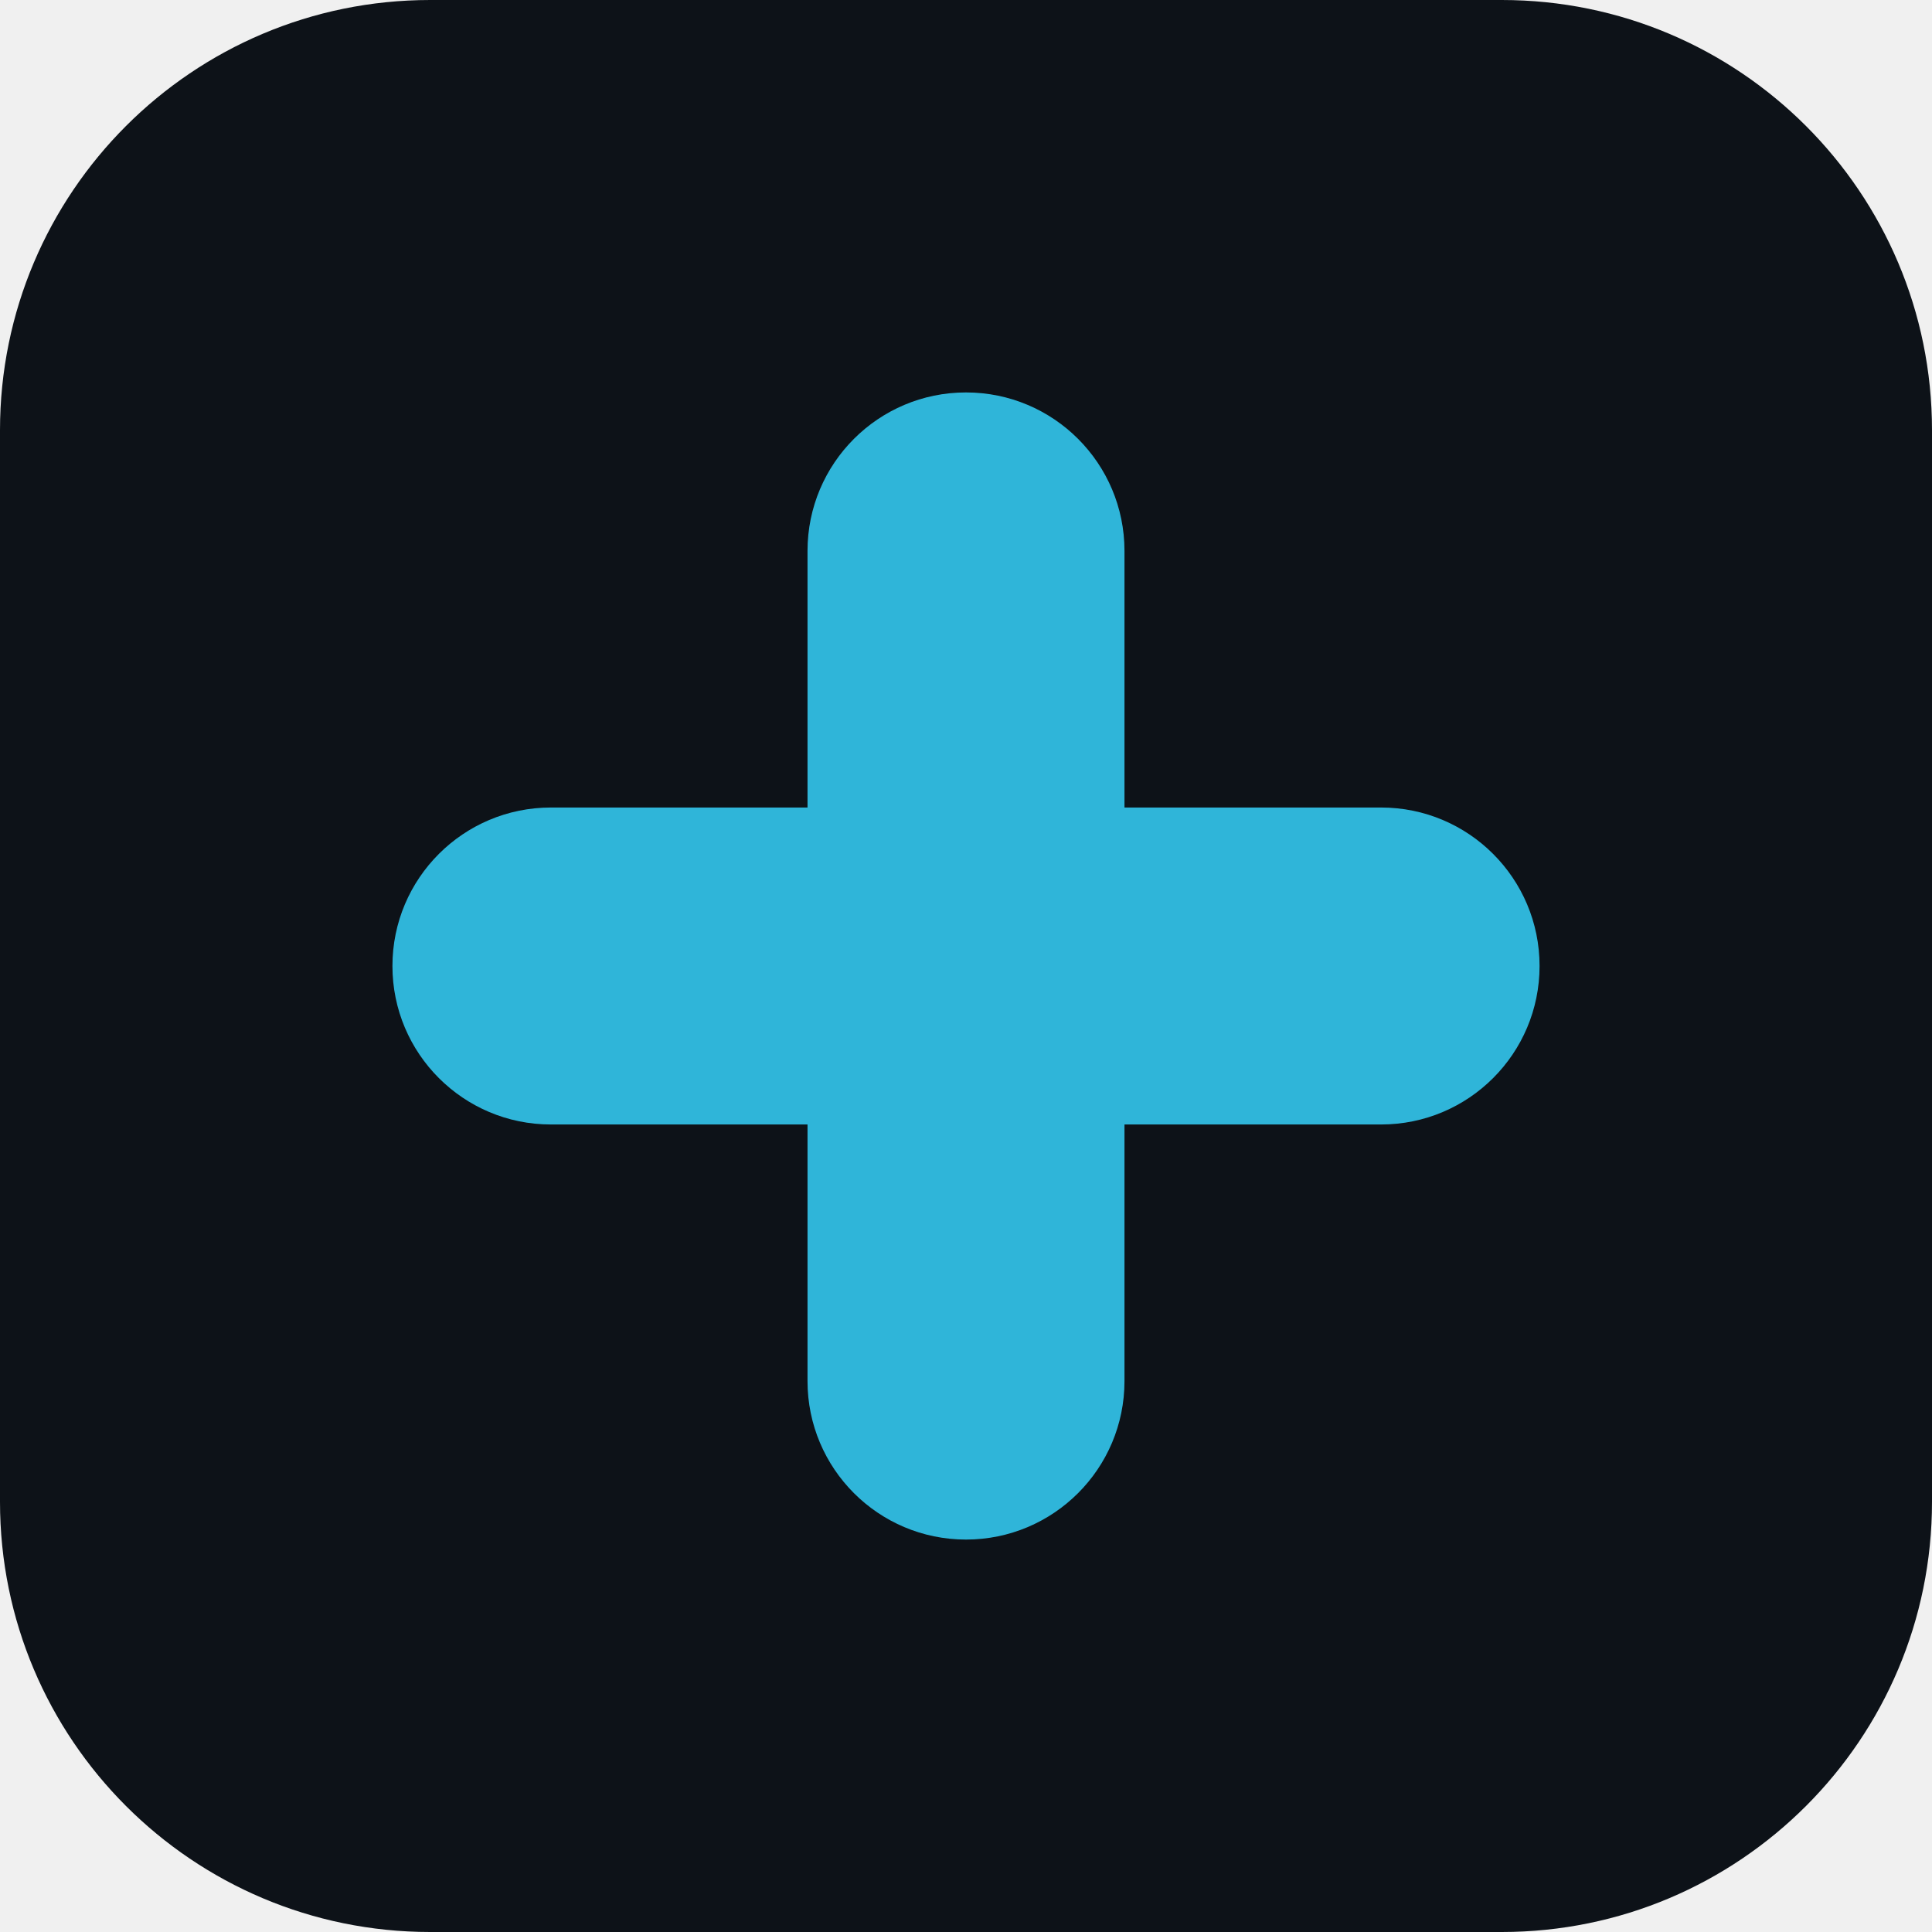
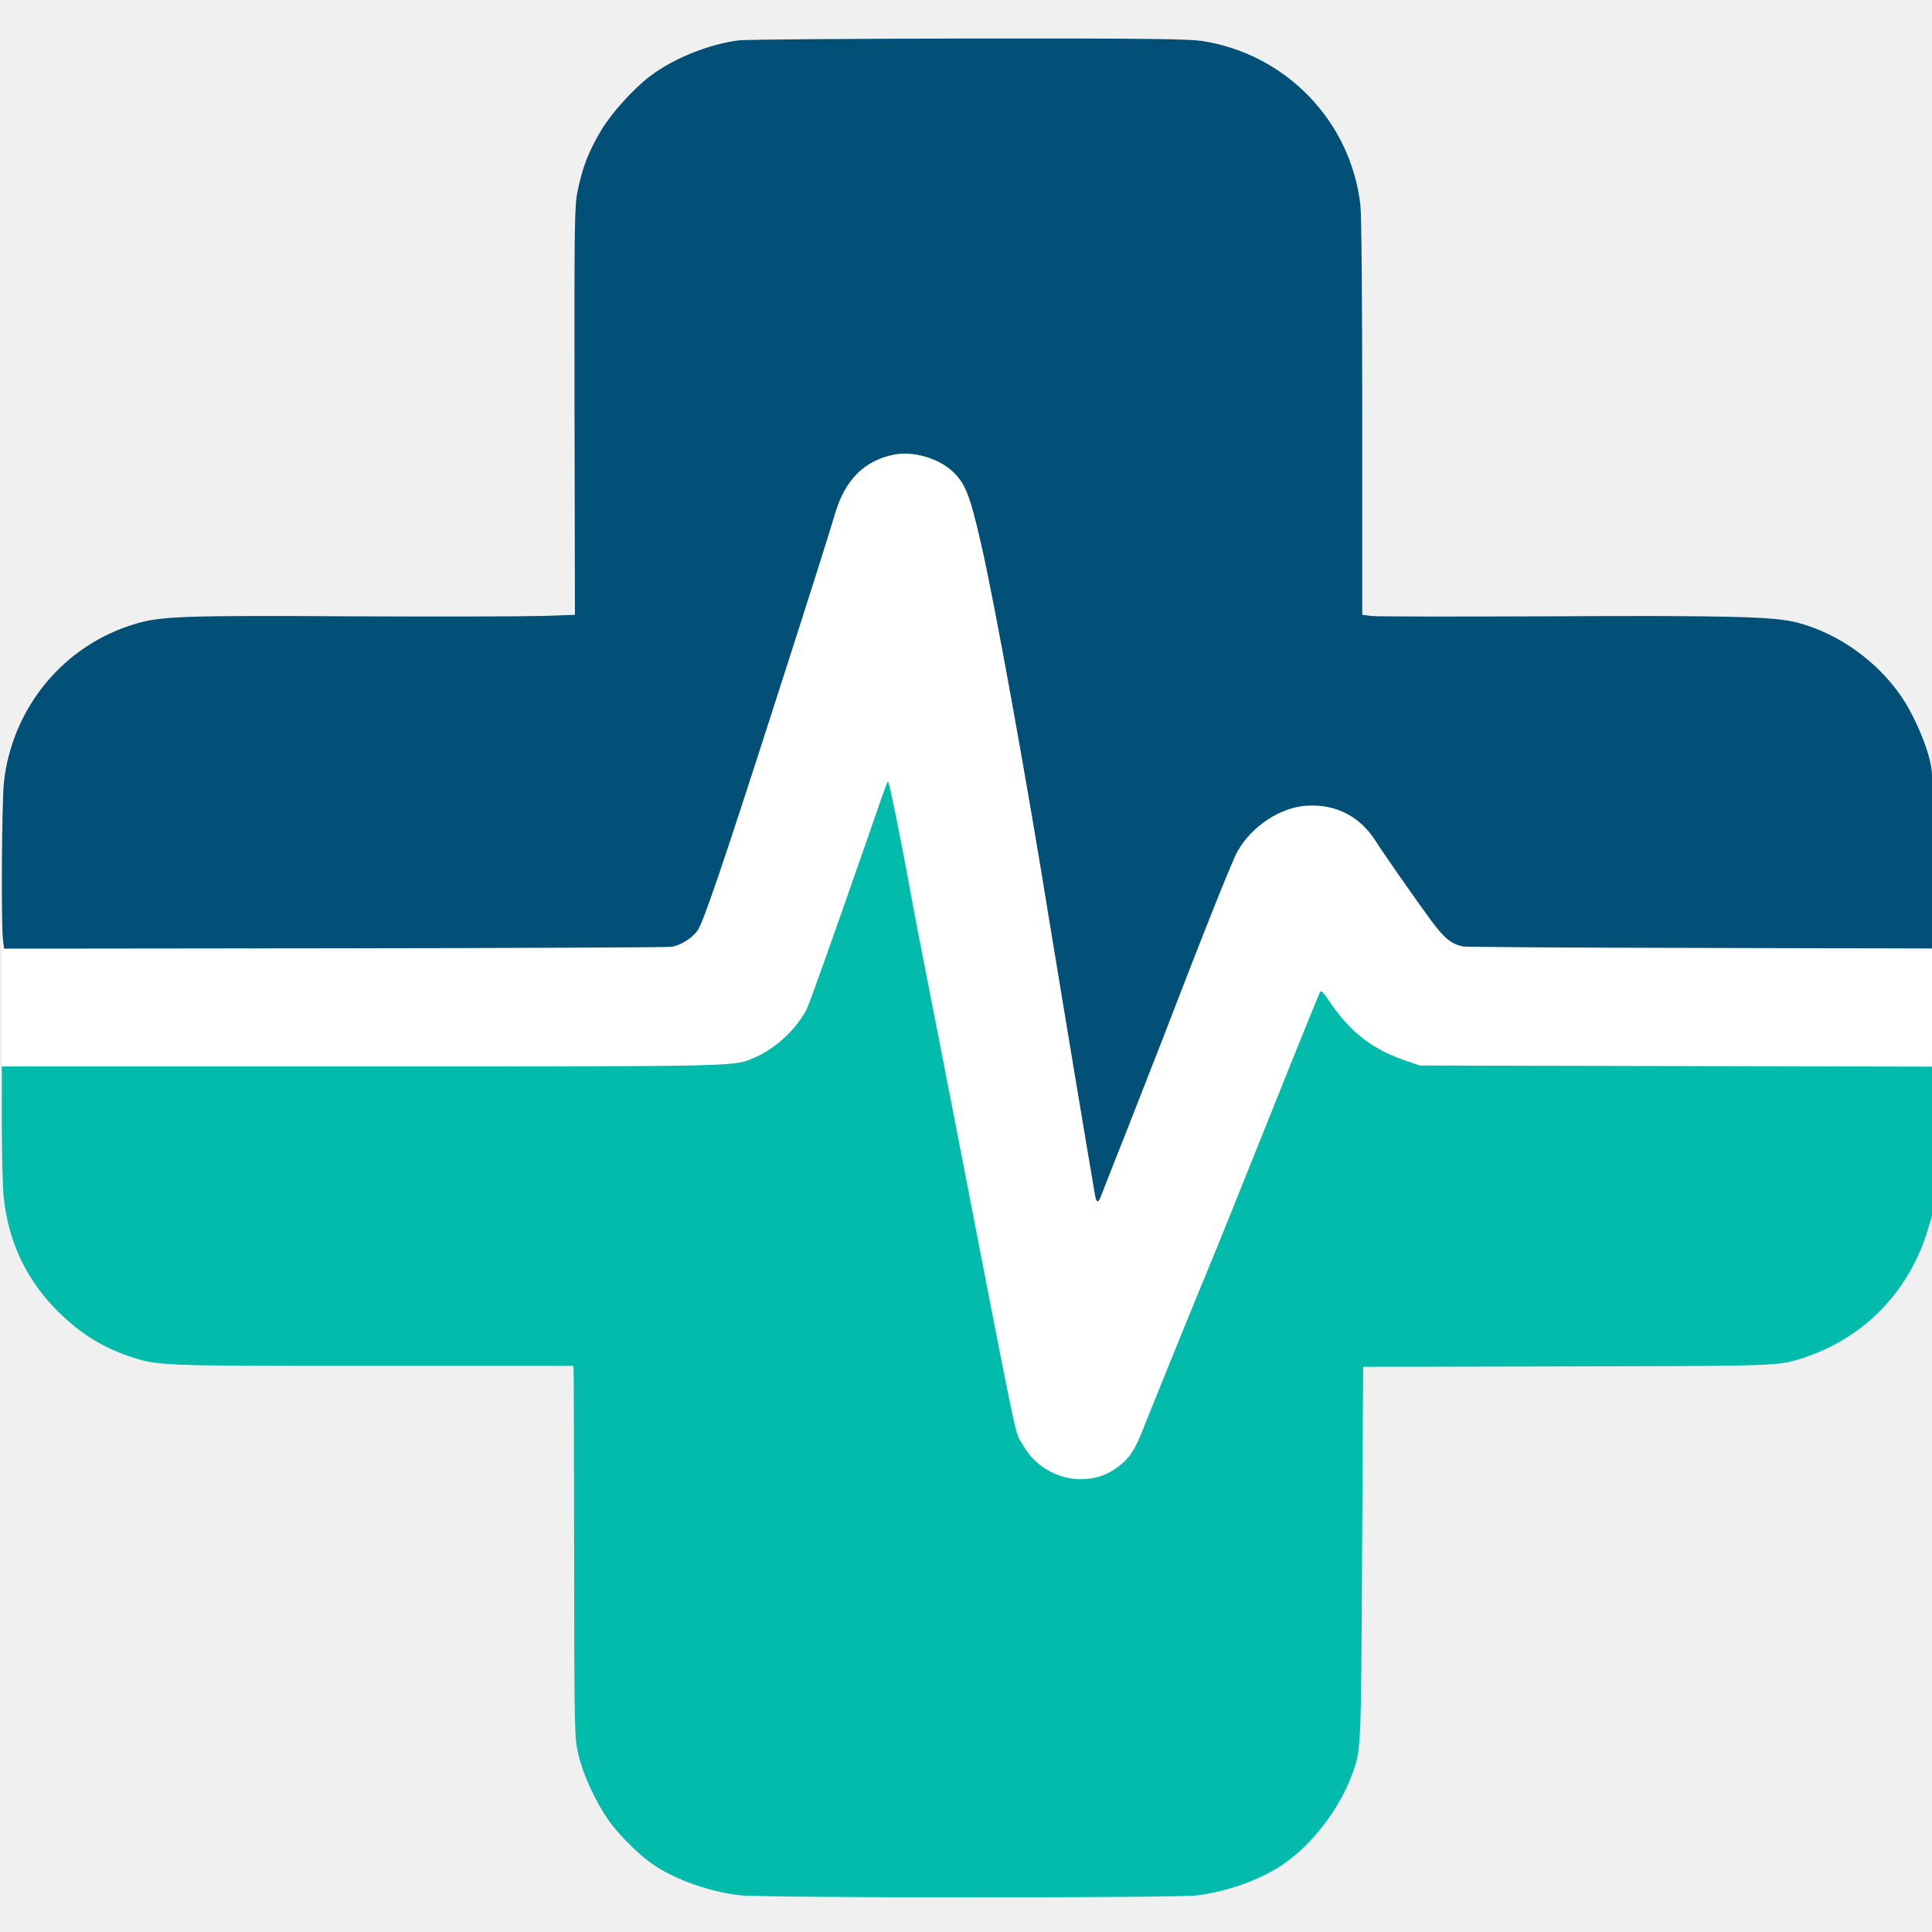
- <svg xmlns="http://www.w3.org/2000/svg" viewBox="0 0 512 512" width="512" height="512" role="img" aria-label="PS JAPA">
-   <rect width="512" height="512" rx="114" fill="#0d1218" />
-   <rect x="214" y="104" width="84" height="304" rx="42" fill="#2fb5d9" />
-   <rect x="104" y="214" width="304" height="84" rx="42" fill="#2fb5d9" />
+ <svg xmlns="http://www.w3.org/2000/svg" viewBox="97 100 1058 1058" role="img" aria-label="PS JAPA">
+   <g transform="translate(0,1254) scale(0.1,-0.1)">
+     <path fill="#ffffff" d="M5015 11319 c-162 -21 -356 -98 -484 -195 -75 -56 -202 -190 -246 -258 -75 -118 -121 -229 -152 -367 -14 -66 -17 -202 -20 -1200 l-4 -1127 -37 -5 c-20 -2 -489 -3 -1042 -1 -553 2 -1052 -1 -1110 -6 -296 -26 -535 -154 -719 -385 -111 -139 -190 -337 -211 -527 -13 -125 -13 -2137 0 -2263 25 -237 116 -436 275 -604 122 -128 253 -214 406 -266 161 -55 151 -55 1340 -55 l1098 0 4 -1018 c3 -991 4 -1019 24 -1109 25 -108 91 -253 163 -358 56 -80 167 -191 244 -244 120 -83 314 -152 479 -170 128 -14 2366 -15 2492 -1 183 21 364 87 499 184 152 109 289 290 356 468 55 149 53 111 59 1218 l6 1025 1145 5 1145 5 75 23 c365 112 618 362 727 717 l28 90 0 1210 0 1210 -23 85 c-81 296 -281 539 -547 666 -212 100 -283 105 -1542 99 -499 -3 -932 -2 -960 1 l-53 6 0 1077 c0 659 -4 1111 -10 1166 -37 330 -237 628 -530 788 -91 50 -259 104 -365 116 -110 13 -2405 13 -2510 0z" />
+     <path fill="#024F77" d="M5015 11319 c-163 -21 -356 -98 -485 -196 -89 -67 -213 -204 -267 -295 -70 -118 -103 -203 -130 -334 -17 -83 -18 -166 -17 -1205 l2 -1116 -177 -6 c-97 -3 -565 -4 -1041 -2 -926 5 -1042 1 -1184 -40 -394 -114 -681 -459 -725 -873 -11 -107 -15 -770 -5 -857 l6 -50 1807 2 c993 1 1825 5 1847 8 52 7 123 53 148 96 33 55 147 392 381 1119 75 234 156 486 180 560 55 172 156 489 189 601 55 182 159 286 319 319 106 22 247 -19 325 -93 69 -65 94 -130 155 -397 73 -316 252 -1305 377 -2085 40 -247 213 -1287 247 -1482 7 -40 18 -42 31 -6 6 16 67 172 137 348 69 176 156 397 192 490 244 634 390 1000 420 1053 78 138 234 241 379 250 158 10 291 -58 377 -193 45 -71 220 -322 305 -437 71 -96 108 -126 172 -141 14 -3 599 -7 1300 -8 l1275 -3 0 485 c0 475 0 486 -23 569 -27 100 -93 244 -150 326 -134 195 -343 344 -567 404 -128 34 -377 40 -1375 35 -503 -2 -936 -2 -962 2 l-48 6 0 1076 c0 659 -4 1111 -10 1166 -52 462 -409 831 -870 901 -79 11 -298 14 -1280 13 -652 -1 -1216 -5 -1255 -10z" />
+     <path fill="#02BBAB" d="M5822 7239 c-5 -13 -51 -143 -101 -289 -214 -614 -315 -897 -333 -935 -55 -109 -169 -216 -285 -266 -117 -50 -38 -49 -2150 -49 l-1973 0 0 -312 c0 -172 5 -353 10 -403 25 -237 116 -436 275 -604 122 -128 253 -214 406 -266 161 -55 151 -55 1340 -55 l1099 0 1 -23 c1 -12 2 -470 3 -1017 1 -980 2 -996 23 -1087 25 -109 91 -253 163 -358 56 -80 167 -191 244 -244 120 -83 314 -152 479 -170 129 -15 2379 -15 2497 -1 172 21 351 85 477 171 156 106 304 298 373 481 55 149 53 111 59 1218 l6 1025 1010 2 c1181 2 1252 3 1355 33 357 102 618 359 727 715 l27 90 4 402 3 402 -1408 3 -1408 3 -70 24 c-192 64 -314 160 -433 339 -24 36 -38 49 -43 40 -8 -14 -246 -605 -401 -993 -55 -137 -128 -320 -163 -405 -135 -326 -359 -879 -396 -973 -52 -135 -81 -180 -144 -228 -65 -49 -126 -69 -211 -69 -126 0 -248 73 -311 185 -50 91 -4 -132 -394 1880 -44 226 -104 534 -134 685 -30 151 -75 385 -99 520 -48 258 -105 542 -112 549 -2 2 -7 -7 -12 -20z" />
+   </g>
</svg>
